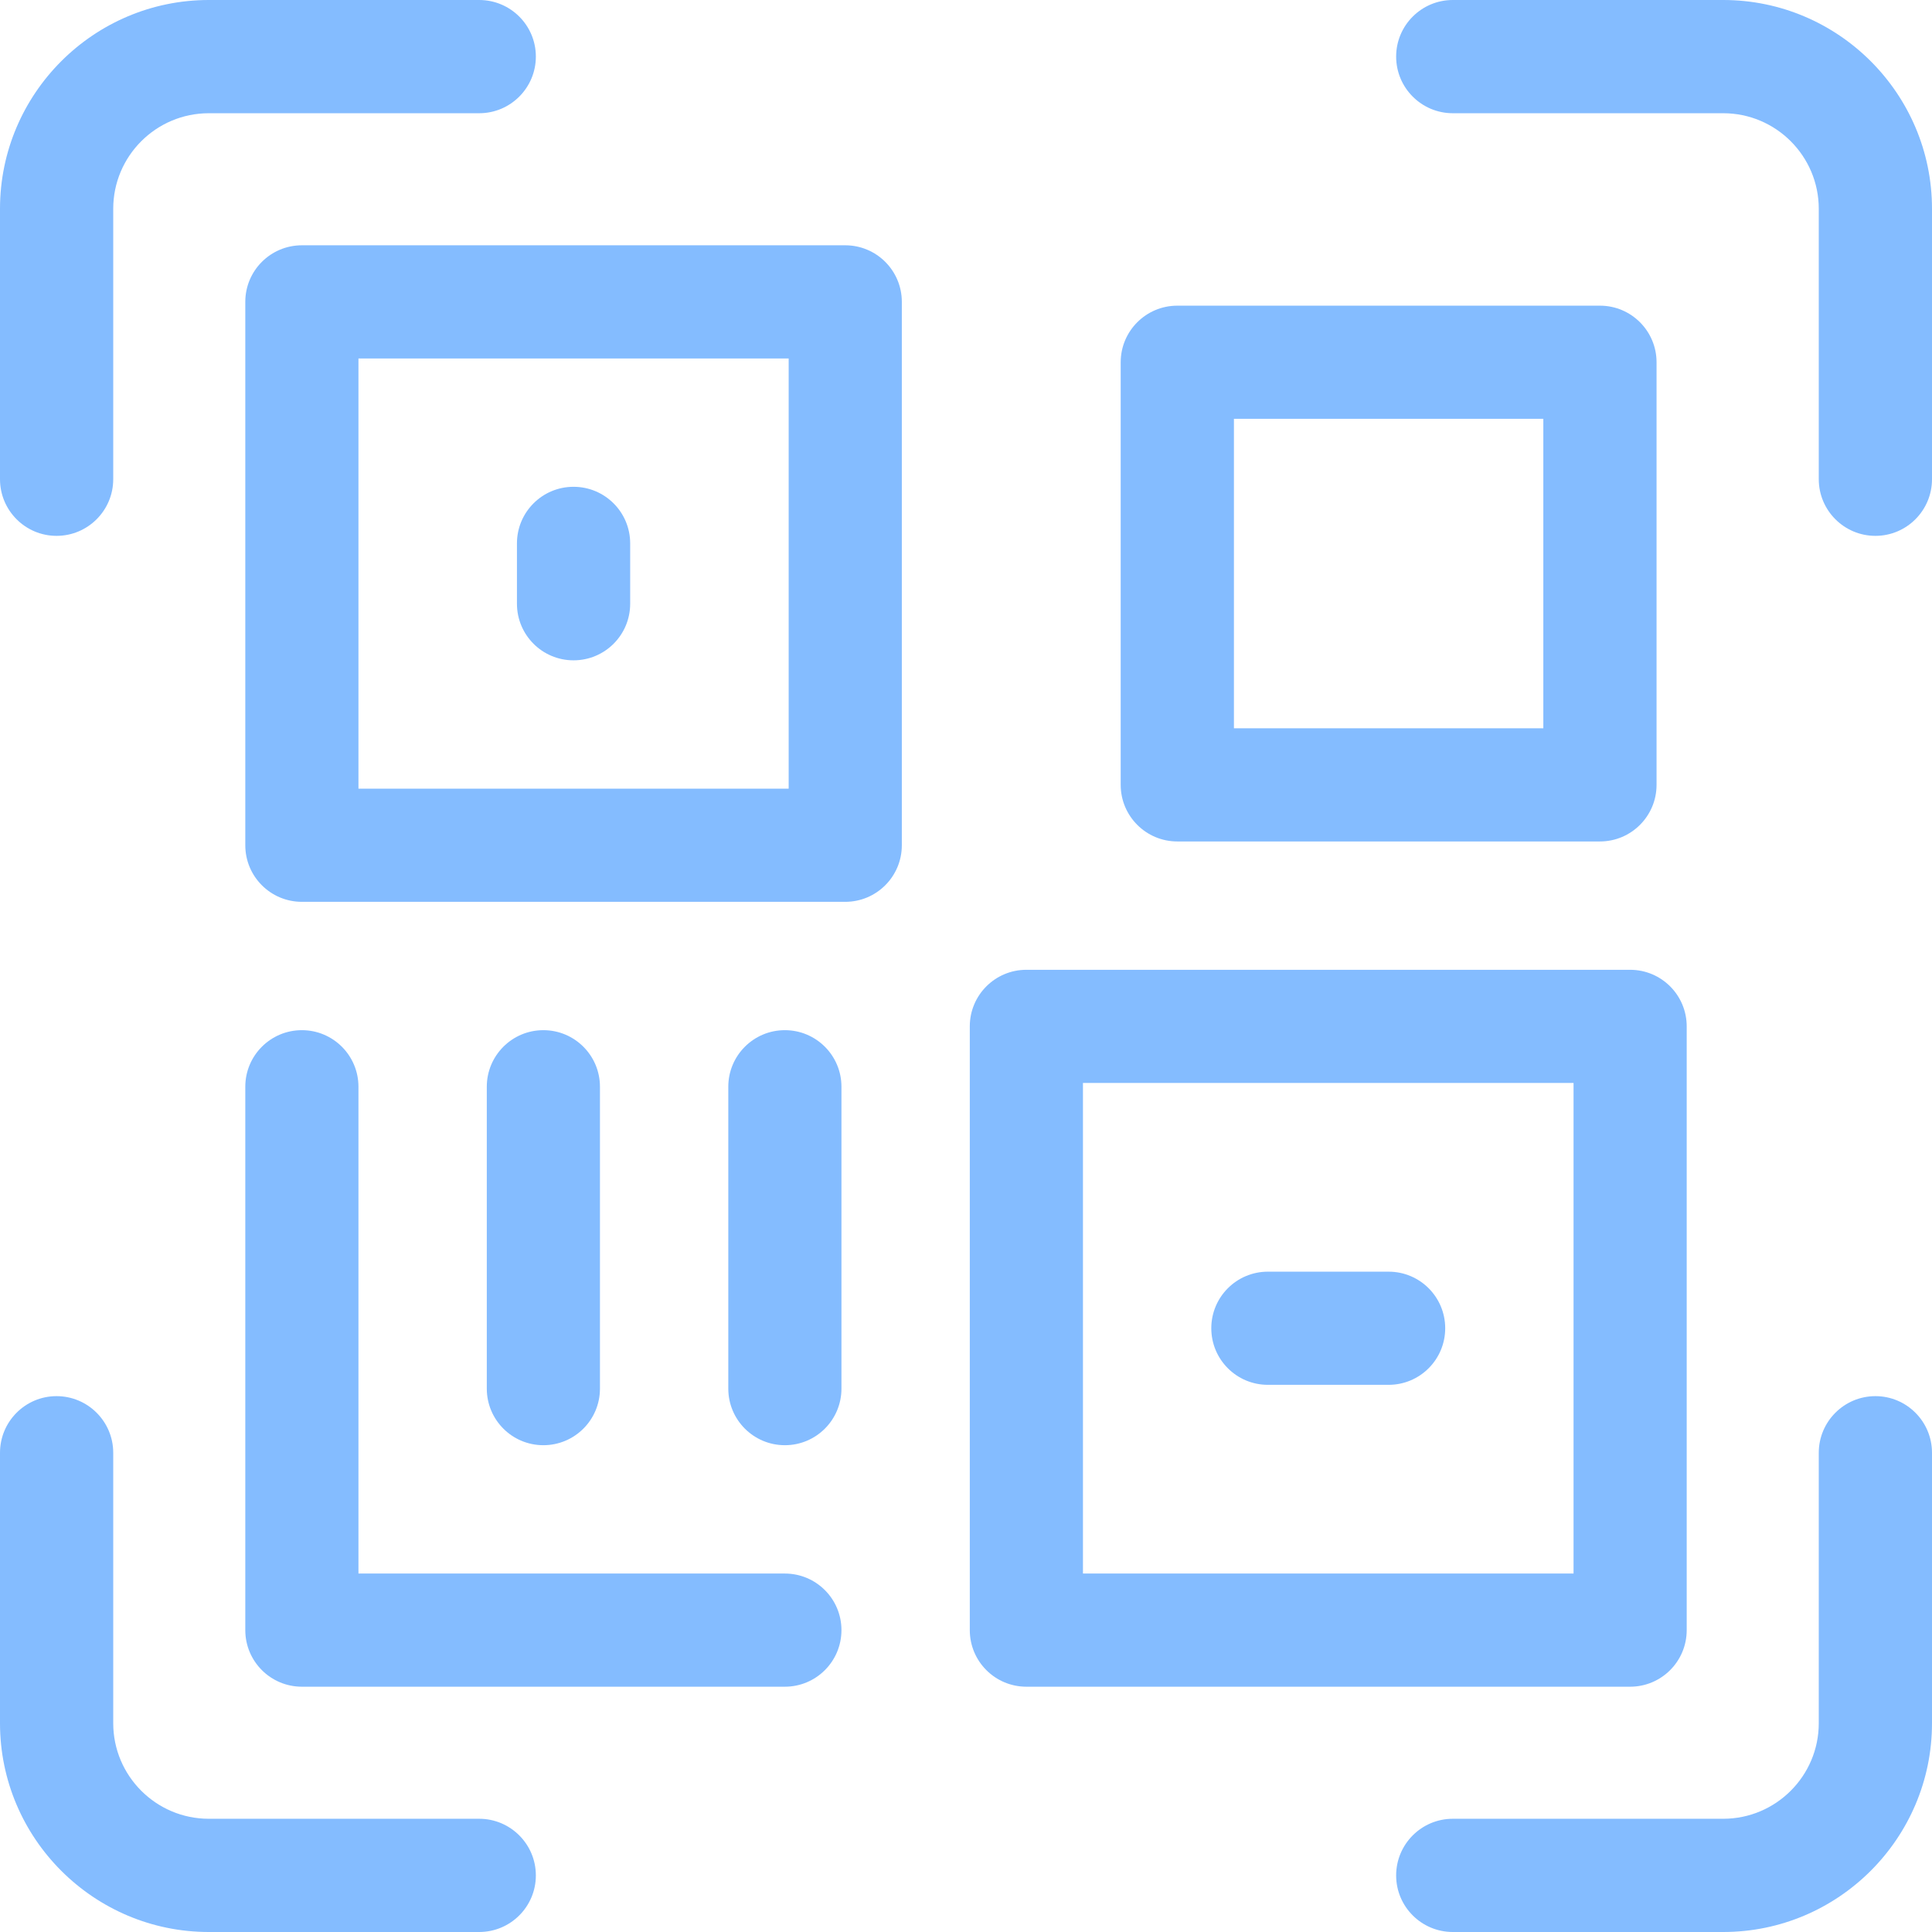
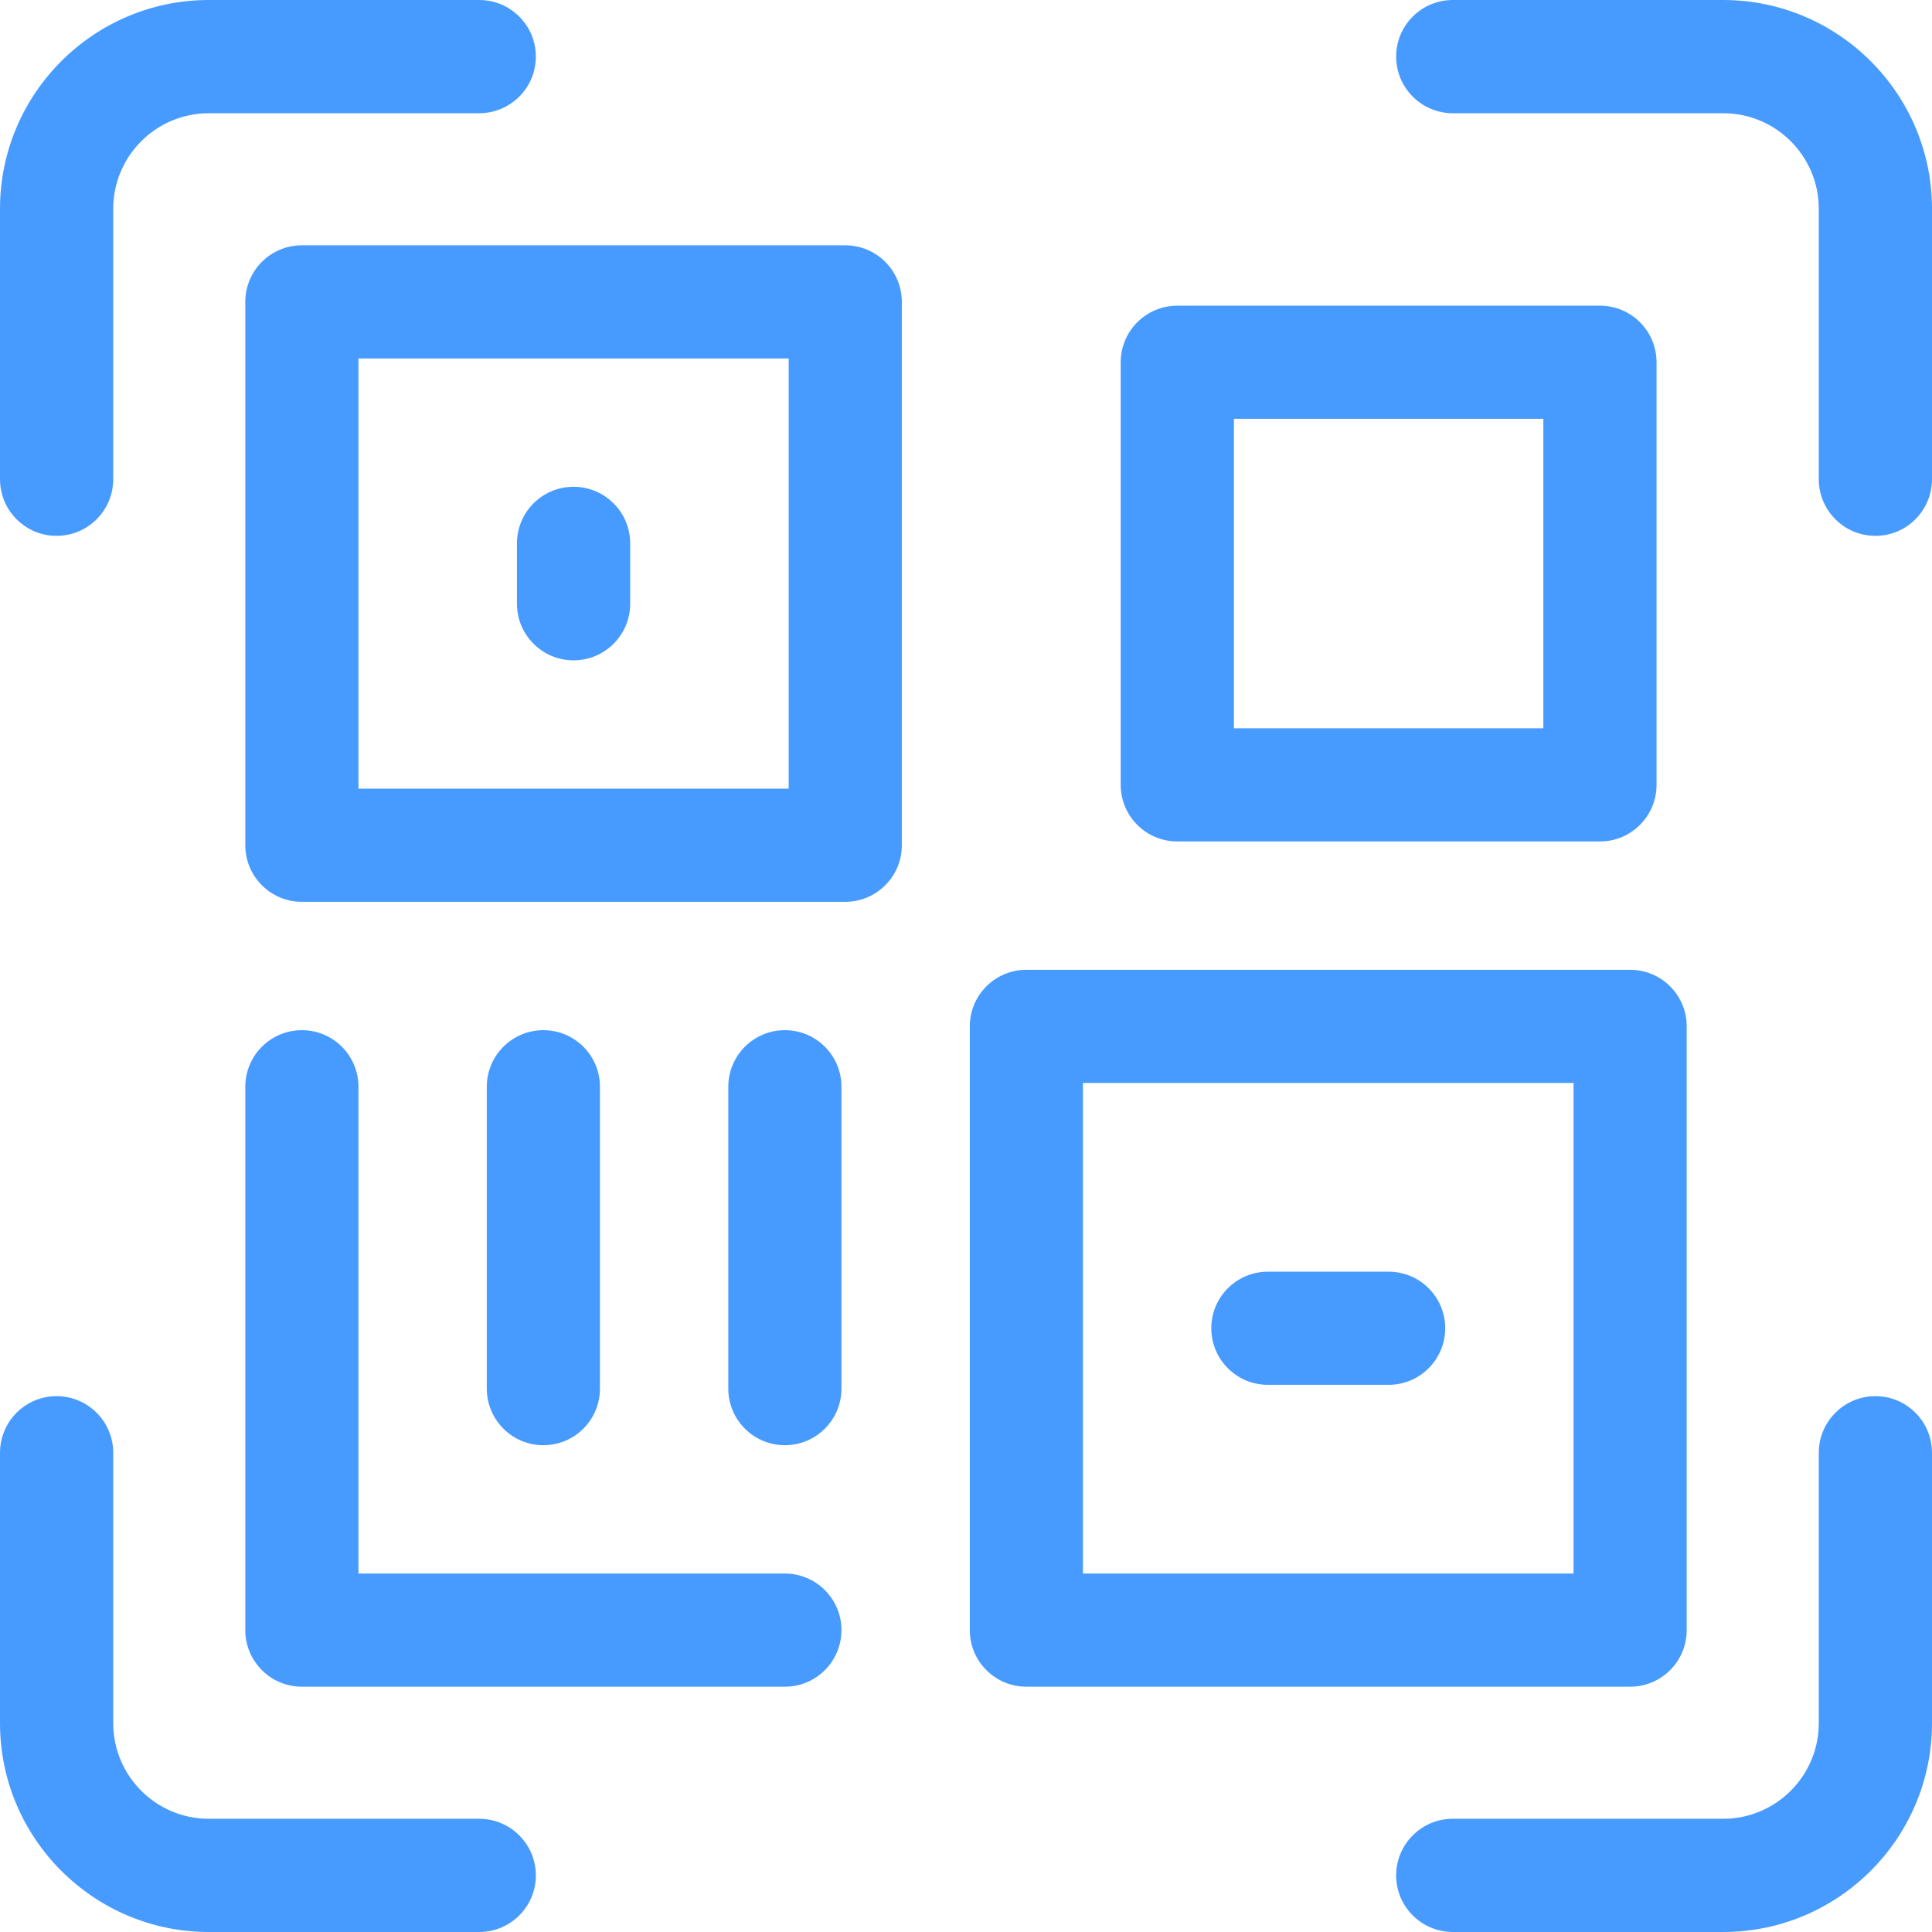
<svg xmlns="http://www.w3.org/2000/svg" width="28" height="28" viewBox="0 0 28 28" fill="none">
-   <path d="M24.974 0H21.055C20.602 0 20.234 0.367 20.234 0.82C20.234 1.273 20.602 1.641 21.055 1.641H24.974C25.738 1.641 26.359 2.262 26.359 3.026V6.945C26.359 7.398 26.727 7.766 27.18 7.766C27.633 7.766 28 7.398 28 6.945V3.026C28 1.358 26.642 0 24.974 0Z" fill="#84BCFF" />
-   <path d="M0.82 7.766C1.273 7.766 1.641 7.398 1.641 6.945V3.026C1.641 2.262 2.262 1.641 3.026 1.641H6.945C7.398 1.641 7.766 1.273 7.766 0.82C7.766 0.367 7.398 0 6.945 0H3.026C1.358 0 0 1.358 0 3.026V6.945C0 7.398 0.367 7.766 0.82 7.766V7.766Z" fill="#84BCFF" />
-   <path d="M6.945 26.359H3.026C2.262 26.359 1.641 25.738 1.641 24.974V21.055C1.641 20.602 1.273 20.234 0.82 20.234C0.367 20.234 0 20.602 0 21.055V24.974C0 26.642 1.358 28 3.026 28H6.945C7.398 28 7.766 27.633 7.766 27.18C7.766 26.727 7.398 26.359 6.945 26.359Z" fill="#84BCFF" />
-   <path d="M27.18 20.234C26.727 20.234 26.359 20.602 26.359 21.055V24.974C26.359 25.738 25.738 26.359 24.974 26.359H21.055C20.602 26.359 20.234 26.727 20.234 27.18C20.234 27.633 20.602 28 21.055 28H24.974C26.642 28 28 26.642 28 24.974V21.055C28 20.602 27.633 20.234 27.18 20.234Z" fill="#84BCFF" />
-   <path d="M24.445 23.625V14.875C24.445 14.422 24.078 14.055 23.625 14.055H14.875C14.422 14.055 14.055 14.422 14.055 14.875V23.625C14.055 24.078 14.422 24.445 14.875 24.445H23.625C24.078 24.445 24.445 24.078 24.445 23.625ZM22.805 22.805H15.695V15.695H22.805V22.805Z" fill="#84BCFF" />
-   <path d="M17.062 12.195H23.188C23.64 12.195 24.008 11.828 24.008 11.375V5.25C24.008 4.797 23.64 4.43 23.188 4.43H17.062C16.61 4.43 16.242 4.797 16.242 5.25V11.375C16.242 11.828 16.61 12.195 17.062 12.195ZM17.883 6.07H22.367V10.555H17.883V6.07Z" fill="#84BCFF" />
-   <path d="M12.25 3.555H4.375C3.922 3.555 3.555 3.922 3.555 4.375V12.25C3.555 12.703 3.922 13.07 4.375 13.07H12.25C12.703 13.07 13.07 12.703 13.07 12.25V4.375C13.07 3.922 12.703 3.555 12.25 3.555ZM11.43 11.43H5.195V5.195H11.43V11.43Z" fill="#84BCFF" />
-   <path d="M11.375 22.805H5.195V15.75C5.195 15.297 4.828 14.93 4.375 14.93C3.922 14.93 3.555 15.297 3.555 15.75V23.625C3.555 24.078 3.922 24.445 4.375 24.445H11.375C11.828 24.445 12.195 24.078 12.195 23.625C12.195 23.172 11.828 22.805 11.375 22.805Z" fill="#84BCFF" />
-   <path d="M8.695 20.125V15.75C8.695 15.297 8.328 14.93 7.875 14.93C7.422 14.93 7.055 15.297 7.055 15.75V20.125C7.055 20.578 7.422 20.945 7.875 20.945C8.328 20.945 8.695 20.578 8.695 20.125Z" fill="#84BCFF" />
-   <path d="M11.375 14.93C10.922 14.93 10.555 15.297 10.555 15.75V20.125C10.555 20.578 10.922 20.945 11.375 20.945C11.828 20.945 12.195 20.578 12.195 20.125V15.75C12.195 15.297 11.828 14.93 11.375 14.93Z" fill="#84BCFF" />
-   <path d="M18.375 20.07H20.125C20.578 20.07 20.945 19.703 20.945 19.25C20.945 18.797 20.578 18.43 20.125 18.43H18.375C17.922 18.43 17.555 18.797 17.555 19.25C17.555 19.703 17.922 20.07 18.375 20.07Z" fill="#84BCFF" />
-   <path d="M8.312 9.57C8.766 9.57 9.133 9.203 9.133 8.75V7.875C9.133 7.422 8.766 7.055 8.312 7.055C7.859 7.055 7.492 7.422 7.492 7.875V8.75C7.492 9.203 7.859 9.57 8.312 9.57Z" fill="#84BCFF" />
+   <path d="M24.974 0H21.055C20.602 0 20.234 0.367 20.234 0.82C20.234 1.273 20.602 1.641 21.055 1.641H24.974C25.738 1.641 26.359 2.262 26.359 3.026V6.945C26.359 7.398 26.727 7.766 27.18 7.766C27.633 7.766 28 7.398 28 6.945V3.026C28 1.358 26.642 0 24.974 0Z" fill="#479BFF" />
+   <path d="M0.82 7.766C1.273 7.766 1.641 7.398 1.641 6.945V3.026C1.641 2.262 2.262 1.641 3.026 1.641H6.945C7.398 1.641 7.766 1.273 7.766 0.82C7.766 0.367 7.398 0 6.945 0H3.026C1.358 0 0 1.358 0 3.026V6.945C0 7.398 0.367 7.766 0.82 7.766V7.766Z" fill="#479BFF" />
+   <path d="M6.945 26.359H3.026C2.262 26.359 1.641 25.738 1.641 24.974V21.055C1.641 20.602 1.273 20.234 0.82 20.234C0.367 20.234 0 20.602 0 21.055V24.974C0 26.642 1.358 28 3.026 28H6.945C7.398 28 7.766 27.633 7.766 27.18C7.766 26.727 7.398 26.359 6.945 26.359Z" fill="#479BFF" />
+   <path d="M27.18 20.234C26.727 20.234 26.359 20.602 26.359 21.055V24.974C26.359 25.738 25.738 26.359 24.974 26.359H21.055C20.602 26.359 20.234 26.727 20.234 27.18C20.234 27.633 20.602 28 21.055 28H24.974C26.642 28 28 26.642 28 24.974V21.055C28 20.602 27.633 20.234 27.18 20.234Z" fill="#479BFF" />
+   <path d="M24.445 23.625V14.875C24.445 14.422 24.078 14.055 23.625 14.055H14.875C14.422 14.055 14.055 14.422 14.055 14.875V23.625C14.055 24.078 14.422 24.445 14.875 24.445H23.625C24.078 24.445 24.445 24.078 24.445 23.625ZM22.805 22.805H15.695V15.695H22.805V22.805Z" fill="#479BFF" />
+   <path d="M17.062 12.195H23.188C23.64 12.195 24.008 11.828 24.008 11.375V5.25C24.008 4.797 23.64 4.43 23.188 4.43H17.062C16.61 4.43 16.242 4.797 16.242 5.25V11.375C16.242 11.828 16.61 12.195 17.062 12.195ZM17.883 6.07H22.367V10.555H17.883V6.07Z" fill="#479BFF" />
+   <path d="M12.25 3.555H4.375C3.922 3.555 3.555 3.922 3.555 4.375V12.25C3.555 12.703 3.922 13.07 4.375 13.07H12.25C12.703 13.07 13.07 12.703 13.07 12.25V4.375C13.07 3.922 12.703 3.555 12.25 3.555ZM11.43 11.43H5.195V5.195H11.43V11.43Z" fill="#479BFF" />
+   <path d="M11.375 22.805H5.195V15.75C5.195 15.297 4.828 14.93 4.375 14.93C3.922 14.93 3.555 15.297 3.555 15.75V23.625C3.555 24.078 3.922 24.445 4.375 24.445H11.375C11.828 24.445 12.195 24.078 12.195 23.625C12.195 23.172 11.828 22.805 11.375 22.805Z" fill="#479BFF" />
+   <path d="M8.695 20.125V15.75C8.695 15.297 8.328 14.93 7.875 14.93C7.422 14.93 7.055 15.297 7.055 15.75V20.125C7.055 20.578 7.422 20.945 7.875 20.945C8.328 20.945 8.695 20.578 8.695 20.125Z" fill="#479BFF" />
+   <path d="M11.375 14.93C10.922 14.93 10.555 15.297 10.555 15.75V20.125C10.555 20.578 10.922 20.945 11.375 20.945C11.828 20.945 12.195 20.578 12.195 20.125V15.75C12.195 15.297 11.828 14.93 11.375 14.93Z" fill="#479BFF" />
+   <path d="M18.375 20.07H20.125C20.578 20.07 20.945 19.703 20.945 19.25C20.945 18.797 20.578 18.43 20.125 18.43H18.375C17.922 18.43 17.555 18.797 17.555 19.25C17.555 19.703 17.922 20.07 18.375 20.07Z" fill="#479BFF" />
+   <path d="M8.312 9.57C8.766 9.57 9.133 9.203 9.133 8.75V7.875C9.133 7.422 8.766 7.055 8.312 7.055C7.859 7.055 7.492 7.422 7.492 7.875V8.75C7.492 9.203 7.859 9.57 8.312 9.57Z" fill="#479BFF" />
</svg>
